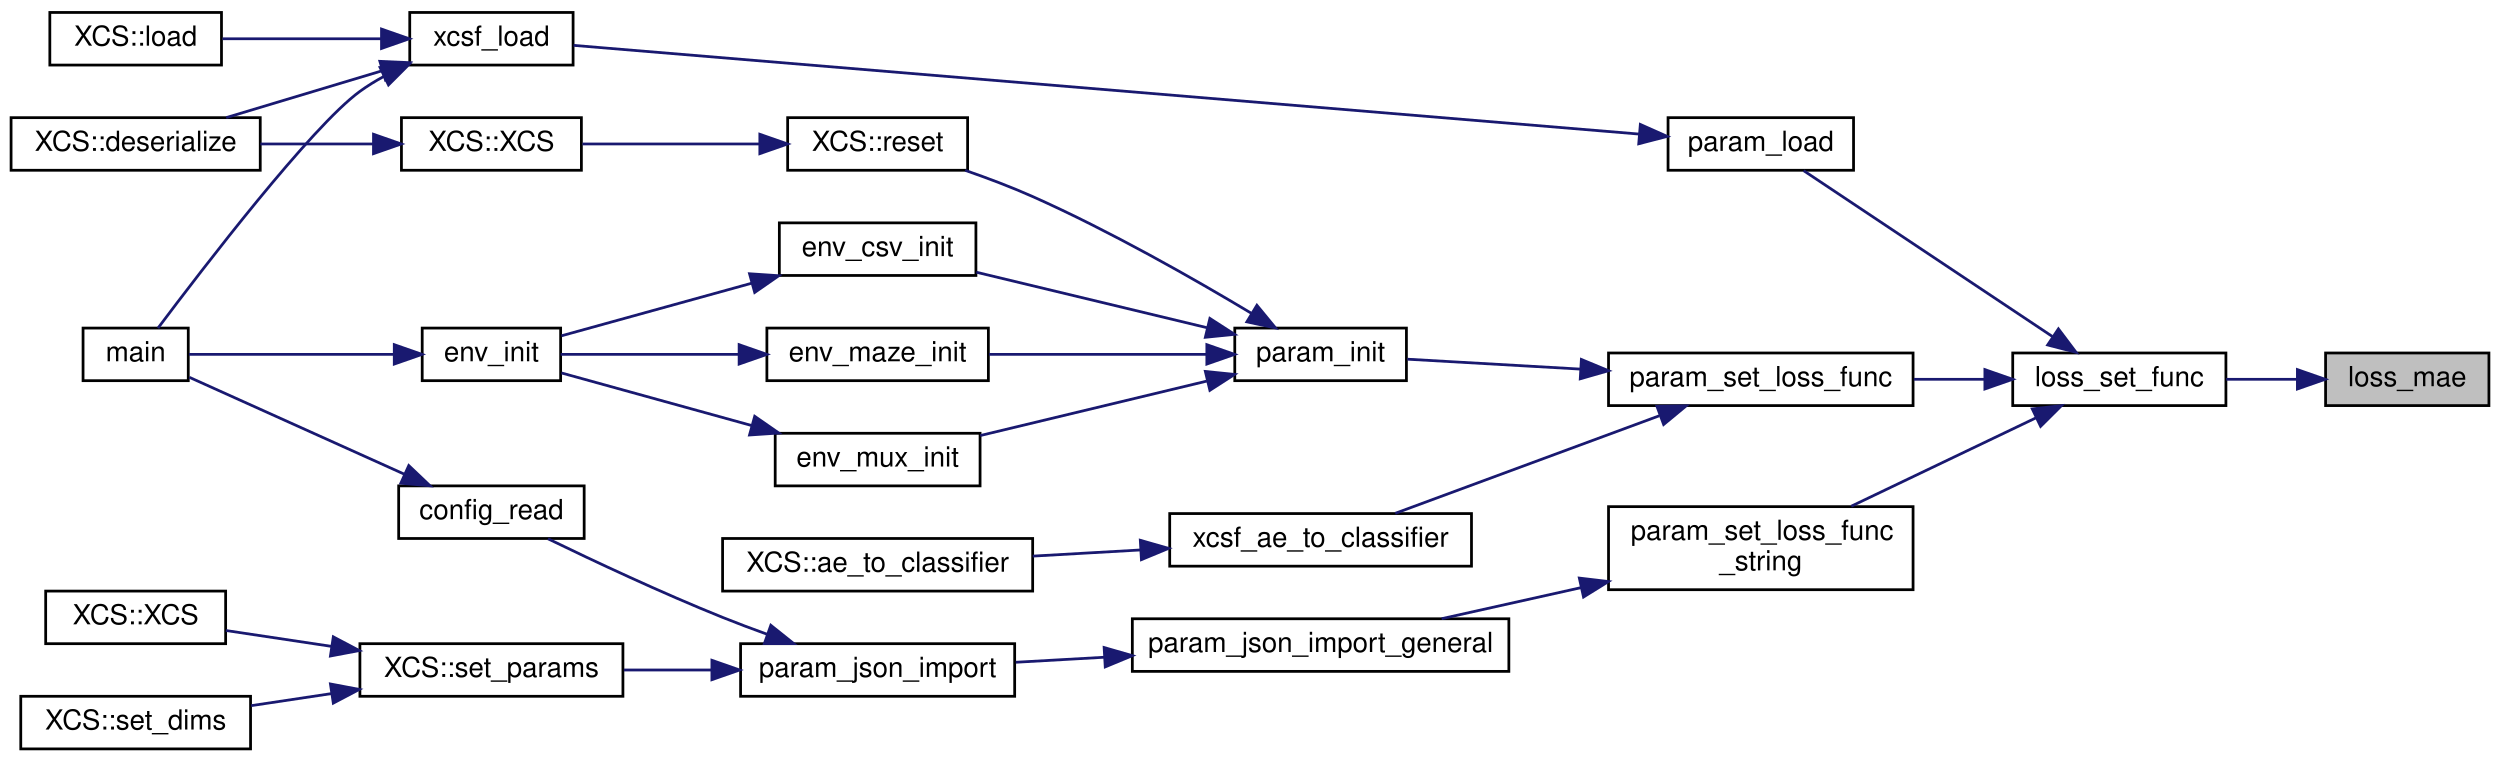
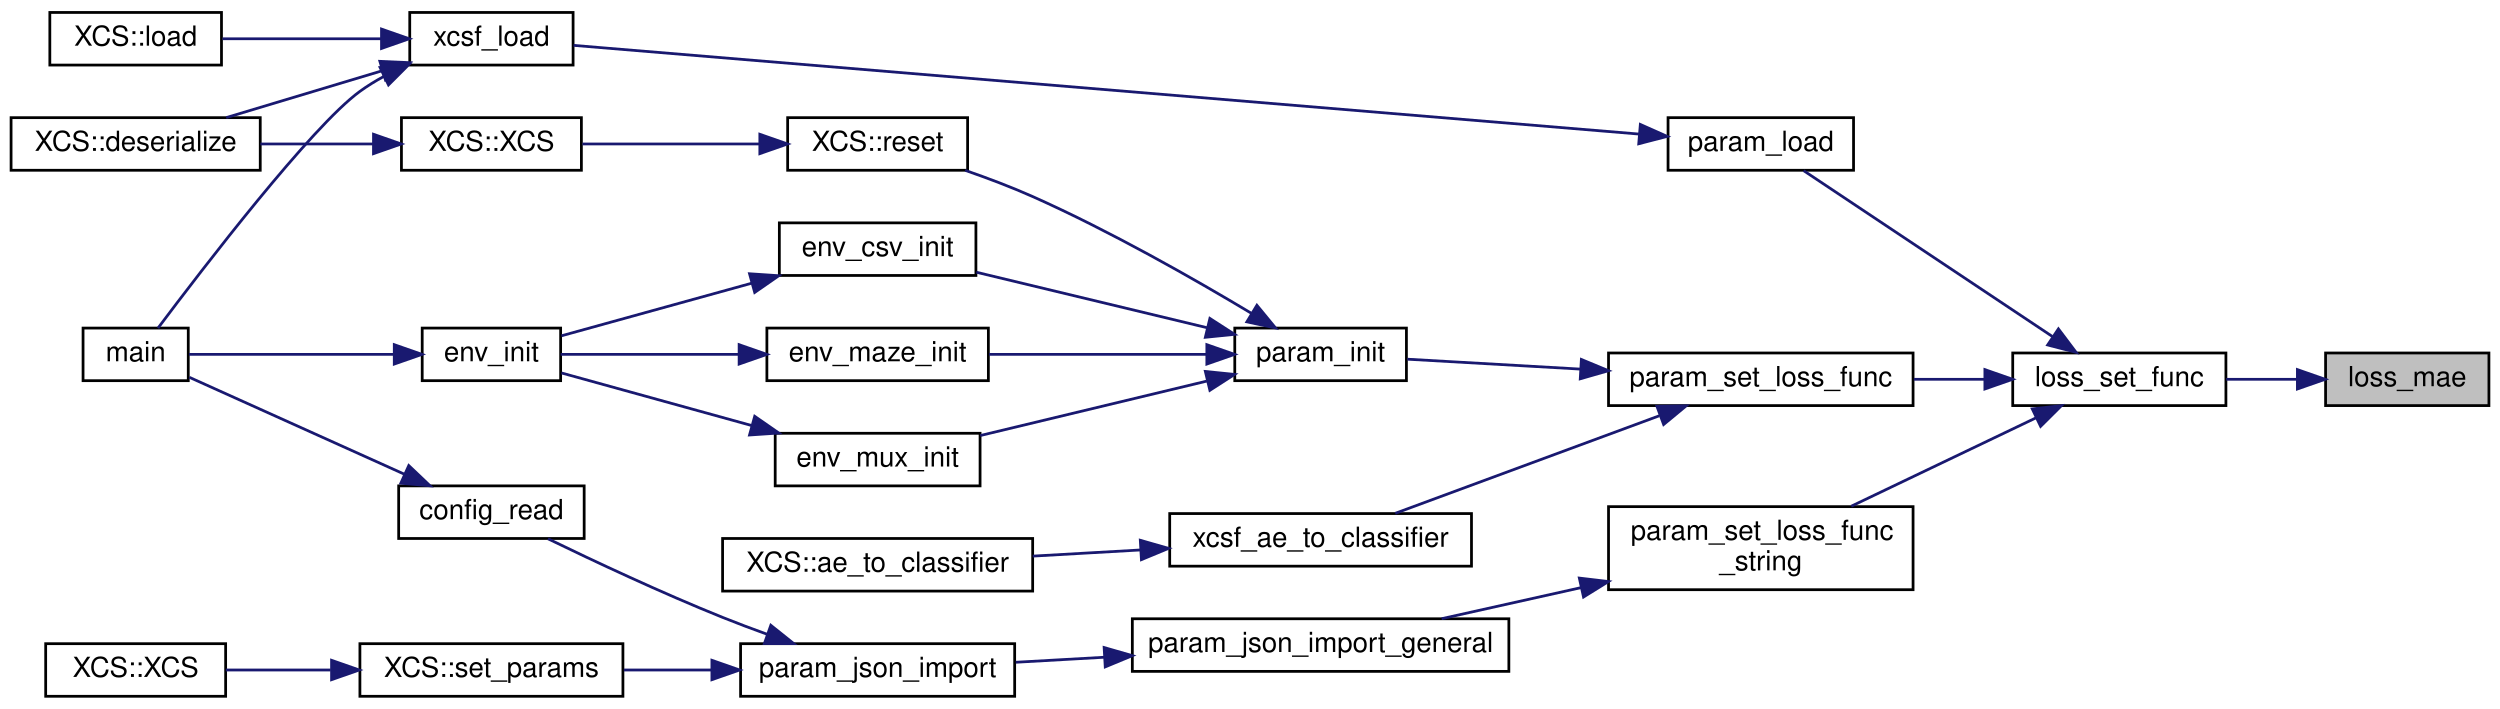
- <svg xmlns="http://www.w3.org/2000/svg" xmlns:xlink="http://www.w3.org/1999/xlink" width="903pt" height="275pt" viewBox="0.00 0.00 903.00 275.00">
-   <g id="graph0" class="graph" transform="scale(1 1) rotate(0) translate(4 271)">
+ <svg xmlns="http://www.w3.org/2000/svg" xmlns:xlink="http://www.w3.org/1999/xlink" width="903pt" height="256pt" viewBox="0.00 0.00 903.00 256.00">
+   <g id="graph0" class="graph" transform="scale(1 1) rotate(0) translate(4 252)">
    <g id="node1" class="node">
      <g id="a_node1">
        <a xlink:title="Mean absolute error loss function.">
-           <polygon fill="#bfbfbf" stroke="black" points="836,-124.5 836,-143.5 895,-143.5 895,-124.5 836,-124.5" />
-           <text text-anchor="middle" x="865.5" y="-131.5" font-family="Helvetica,sans-Serif" font-size="10.00">loss_mae</text>
+           <polygon fill="#bfbfbf" stroke="black" points="836,-105.5 836,-124.5 895,-124.5 895,-105.5 836,-105.5" />
+           <text text-anchor="middle" x="865.5" y="-112.5" font-family="Helvetica,sans-Serif" font-size="10.00">loss_mae</text>
        </a>
      </g>
    </g>
    <g id="node2" class="node">
      <g id="a_node2">
        <a xlink:href="loss_8c.html#abd279ef66e8491bb524ee192a45e0e34" target="_top" xlink:title="Sets the XCSF error function to the implemented function.">
-           <polygon fill="none" stroke="black" points="723,-124.5 723,-143.5 800,-143.5 800,-124.5 723,-124.5" />
-           <text text-anchor="middle" x="761.5" y="-131.5" font-family="Helvetica,sans-Serif" font-size="10.00">loss_set_func</text>
+           <polygon fill="none" stroke="black" points="723,-105.5 723,-124.5 800,-124.5 800,-105.5 723,-105.5" />
+           <text text-anchor="middle" x="761.5" y="-112.5" font-family="Helvetica,sans-Serif" font-size="10.00">loss_set_func</text>
        </a>
      </g>
    </g>
    <g id="edge1" class="edge">
-       <path fill="none" stroke="midnightblue" d="M825.56,-134C817.21,-134 808.41,-134 800.11,-134" />
-       <polygon fill="midnightblue" stroke="midnightblue" points="825.82,-137.5 835.82,-134 825.82,-130.5 825.82,-137.5" />
+       <path fill="none" stroke="midnightblue" d="M825.56,-115C817.21,-115 808.41,-115 800.11,-115" />
+       <polygon fill="midnightblue" stroke="midnightblue" points="825.82,-118.5 835.82,-115 825.82,-111.5 825.82,-118.5" />
    </g>
    <g id="node3" class="node">
      <g id="a_node3">
        <a xlink:href="param_8c.html#ae7f8932981ba2f49027da90acfd121b1" target="_top" xlink:title="Reads the XCSF data structure from a file.">
-           <polygon fill="none" stroke="black" points="598.5,-209.5 598.5,-228.5 665.5,-228.5 665.5,-209.5 598.5,-209.5" />
-           <text text-anchor="middle" x="632" y="-216.5" font-family="Helvetica,sans-Serif" font-size="10.00">param_load</text>
+           <polygon fill="none" stroke="black" points="598.5,-190.5 598.5,-209.5 665.5,-209.5 665.5,-190.5 598.5,-190.5" />
+           <text text-anchor="middle" x="632" y="-197.5" font-family="Helvetica,sans-Serif" font-size="10.00">param_load</text>
        </a>
      </g>
    </g>
    <g id="edge2" class="edge">
-       <path fill="none" stroke="midnightblue" d="M737.32,-149.45C711.15,-166.9 669.35,-194.76 647.46,-209.36" />
-       <polygon fill="midnightblue" stroke="midnightblue" points="739.5,-152.21 745.87,-143.75 735.61,-146.39 739.5,-152.21" />
+       <path fill="none" stroke="midnightblue" d="M737.32,-130.45C711.15,-147.9 669.35,-175.76 647.46,-190.36" />
+       <polygon fill="midnightblue" stroke="midnightblue" points="739.5,-133.21 745.87,-124.75 735.61,-127.39 739.5,-133.21" />
    </g>
    <g id="node8" class="node">
      <g id="a_node8">
        <a xlink:href="param_8c.html#a802ad715416c4b9ac967c43f51399d75" target="_top" xlink:title=" ">
-           <polygon fill="none" stroke="black" points="577,-124.5 577,-143.5 687,-143.5 687,-124.5 577,-124.5" />
-           <text text-anchor="middle" x="632" y="-131.5" font-family="Helvetica,sans-Serif" font-size="10.00">param_set_loss_func</text>
+           <polygon fill="none" stroke="black" points="577,-105.5 577,-124.5 687,-124.5 687,-105.5 577,-105.5" />
+           <text text-anchor="middle" x="632" y="-112.5" font-family="Helvetica,sans-Serif" font-size="10.00">param_set_loss_func</text>
        </a>
      </g>
    </g>
    <g id="edge7" class="edge">
-       <path fill="none" stroke="midnightblue" d="M712.69,-134C704.41,-134 695.74,-134 687.3,-134" />
-       <polygon fill="midnightblue" stroke="midnightblue" points="712.94,-137.5 722.94,-134 712.94,-130.5 712.94,-137.5" />
+       <path fill="none" stroke="midnightblue" d="M712.69,-115C704.41,-115 695.74,-115 687.3,-115" />
+       <polygon fill="midnightblue" stroke="midnightblue" points="712.94,-118.5 722.94,-115 712.94,-111.5 712.94,-118.5" />
    </g>
    <g id="node18" class="node">
      <g id="a_node18">
        <a xlink:href="param_8c.html#ac445df670c4171f1830eeb60967a03ad" target="_top" xlink:title=" ">
-           <polygon fill="none" stroke="black" points="577,-58 577,-88 687,-88 687,-58 577,-58" />
-           <text text-anchor="start" x="585" y="-76" font-family="Helvetica,sans-Serif" font-size="10.00">param_set_loss_func</text>
-           <text text-anchor="middle" x="632" y="-65" font-family="Helvetica,sans-Serif" font-size="10.00">_string</text>
+           <polygon fill="none" stroke="black" points="577,-39 577,-69 687,-69 687,-39 577,-39" />
+           <text text-anchor="start" x="585" y="-57" font-family="Helvetica,sans-Serif" font-size="10.00">param_set_loss_func</text>
+           <text text-anchor="middle" x="632" y="-46" font-family="Helvetica,sans-Serif" font-size="10.00">_string</text>
        </a>
      </g>
    </g>
    <g id="edge21" class="edge">
-       <path fill="none" stroke="midnightblue" d="M731.38,-120.07C711.48,-110.55 685.11,-97.93 664.68,-88.16" />
-       <polygon fill="midnightblue" stroke="midnightblue" points="730.05,-123.31 740.58,-124.47 733.07,-117 730.05,-123.31" />
+       <path fill="none" stroke="midnightblue" d="M731.38,-101.07C711.48,-91.55 685.11,-78.93 664.68,-69.16" />
+       <polygon fill="midnightblue" stroke="midnightblue" points="730.05,-104.31 740.58,-105.47 733.07,-98 730.05,-104.31" />
    </g>
    <g id="node4" class="node">
      <g id="a_node4">
        <a xlink:href="xcsf_8c.html#ada5fb9a2a1e9225aad40a36614fc0de7" target="_top" xlink:title="Reads the state of XCSF from a file.">
-           <polygon fill="none" stroke="black" points="144,-247.5 144,-266.5 203,-266.5 203,-247.5 144,-247.5" />
-           <text text-anchor="middle" x="173.5" y="-254.5" font-family="Helvetica,sans-Serif" font-size="10.00">xcsf_load</text>
+           <polygon fill="none" stroke="black" points="144,-228.5 144,-247.5 203,-247.5 203,-228.5 144,-228.5" />
+           <text text-anchor="middle" x="173.5" y="-235.5" font-family="Helvetica,sans-Serif" font-size="10.00">xcsf_load</text>
        </a>
      </g>
    </g>
    <g id="edge3" class="edge">
-       <path fill="none" stroke="midnightblue" d="M588.07,-222.57C495.84,-230.25 280.87,-248.15 203.17,-254.61" />
-       <polygon fill="midnightblue" stroke="midnightblue" points="588.49,-226.05 598.17,-221.73 587.91,-219.07 588.49,-226.05" />
+       <path fill="none" stroke="midnightblue" d="M588.07,-203.57C495.84,-211.25 280.87,-229.15 203.17,-235.61" />
+       <polygon fill="midnightblue" stroke="midnightblue" points="588.49,-207.05 598.17,-202.73 587.91,-200.07 588.49,-207.05" />
    </g>
    <g id="node5" class="node">
      <g id="a_node5">
        <a xlink:href="classXCS.html#a71b21201e1a2aef16702a2c308eb6683" target="_top" xlink:title="Implements pickle file reading.">
-           <polygon fill="none" stroke="black" points="0,-209.5 0,-228.5 90,-228.5 90,-209.5 0,-209.5" />
-           <text text-anchor="middle" x="45" y="-216.5" font-family="Helvetica,sans-Serif" font-size="10.00">XCS::deserialize</text>
+           <polygon fill="none" stroke="black" points="0,-190.5 0,-209.5 90,-209.5 90,-190.5 0,-190.5" />
+           <text text-anchor="middle" x="45" y="-197.5" font-family="Helvetica,sans-Serif" font-size="10.00">XCS::deserialize</text>
        </a>
      </g>
    </g>
    <g id="edge4" class="edge">
-       <path fill="none" stroke="midnightblue" d="M134.14,-245.48C116.09,-240.06 94.82,-233.67 77.7,-228.52" />
-       <polygon fill="midnightblue" stroke="midnightblue" points="133.21,-248.85 143.8,-248.38 135.22,-242.15 133.21,-248.85" />
+       <path fill="none" stroke="midnightblue" d="M134.14,-226.48C116.09,-221.06 94.82,-214.67 77.7,-209.52" />
+       <polygon fill="midnightblue" stroke="midnightblue" points="133.21,-229.85 143.8,-229.38 135.22,-223.15 133.21,-229.85" />
    </g>
    <g id="node6" class="node">
      <g id="a_node6">
        <a xlink:href="classXCS.html#a1a7ff32cb3485c0de9dd988f6f3e3470" target="_top" xlink:title="Reads the entire current state of XCSF from a file.">
-           <polygon fill="none" stroke="black" points="14,-247.5 14,-266.5 76,-266.5 76,-247.5 14,-247.5" />
-           <text text-anchor="middle" x="45" y="-254.5" font-family="Helvetica,sans-Serif" font-size="10.00">XCS::load</text>
+           <polygon fill="none" stroke="black" points="14,-228.5 14,-247.5 76,-247.5 76,-228.5 14,-228.5" />
+           <text text-anchor="middle" x="45" y="-235.5" font-family="Helvetica,sans-Serif" font-size="10.00">XCS::load</text>
        </a>
      </g>
    </g>
    <g id="edge5" class="edge">
-       <path fill="none" stroke="midnightblue" d="M133.66,-257C115.24,-257 93.55,-257 76.36,-257" />
-       <polygon fill="midnightblue" stroke="midnightblue" points="133.8,-260.5 143.8,-257 133.8,-253.5 133.8,-260.5" />
+       <path fill="none" stroke="midnightblue" d="M133.66,-238C115.24,-238 93.55,-238 76.36,-238" />
+       <polygon fill="midnightblue" stroke="midnightblue" points="133.8,-241.5 143.8,-238 133.8,-234.5 133.8,-241.5" />
    </g>
    <g id="node7" class="node">
      <g id="a_node7">
        <a xlink:href="main_8c.html#a3c04138a5bfe5d72780bb7e82a18e627" target="_top" xlink:title=" ">
-           <polygon fill="none" stroke="black" points="26,-133.5 26,-152.5 64,-152.5 64,-133.5 26,-133.5" />
-           <text text-anchor="middle" x="45" y="-140.5" font-family="Helvetica,sans-Serif" font-size="10.00">main</text>
+           <polygon fill="none" stroke="black" points="26,-114.5 26,-133.5 64,-133.5 64,-114.5 26,-114.5" />
+           <text text-anchor="middle" x="45" y="-121.5" font-family="Helvetica,sans-Serif" font-size="10.00">main</text>
        </a>
      </g>
    </g>
    <g id="edge6" class="edge">
-       <path fill="none" stroke="midnightblue" d="M134.6,-243.38C131.59,-241.74 128.68,-239.95 126,-238 108.48,-225.24 69.16,-173.95 53.07,-152.5" />
-       <polygon fill="midnightblue" stroke="midnightblue" points="133.28,-246.63 143.81,-247.82 136.32,-240.32 133.28,-246.63" />
+       <path fill="none" stroke="midnightblue" d="M134.6,-224.38C131.59,-222.74 128.68,-220.95 126,-219 108.48,-206.24 69.16,-154.95 53.07,-133.5" />
+       <polygon fill="midnightblue" stroke="midnightblue" points="133.28,-227.63 143.81,-228.82 136.32,-221.32 133.28,-227.63" />
    </g>
    <g id="node9" class="node">
      <g id="a_node9">
        <a xlink:href="param_8c.html#ac8218a170803be0bcd974764e7494b0e" target="_top" xlink:title="Initialises default XCSF parameters.">
-           <polygon fill="none" stroke="black" points="442,-133.5 442,-152.5 504,-152.5 504,-133.5 442,-133.5" />
-           <text text-anchor="middle" x="473" y="-140.5" font-family="Helvetica,sans-Serif" font-size="10.00">param_init</text>
+           <polygon fill="none" stroke="black" points="442,-114.5 442,-133.5 504,-133.5 504,-114.5 442,-114.5" />
+           <text text-anchor="middle" x="473" y="-121.5" font-family="Helvetica,sans-Serif" font-size="10.00">param_init</text>
        </a>
      </g>
    </g>
    <g id="edge8" class="edge">
-       <path fill="none" stroke="midnightblue" d="M566.83,-137.68C545.2,-138.92 522.07,-140.24 504.31,-141.26" />
-       <polygon fill="midnightblue" stroke="midnightblue" points="567.19,-141.16 576.97,-137.1 566.79,-134.18 567.19,-141.16" />
+       <path fill="none" stroke="midnightblue" d="M566.83,-118.68C545.2,-119.92 522.07,-121.24 504.31,-122.26" />
+       <polygon fill="midnightblue" stroke="midnightblue" points="567.19,-122.16 576.97,-118.1 566.79,-115.18 567.19,-122.16" />
    </g>
    <g id="node16" class="node">
      <g id="a_node16">
        <a xlink:href="xcsf_8c.html#ad77461184a11780681798ac593b090ab" target="_top" xlink:title="Switches from autoencoding to classification.">
-           <polygon fill="none" stroke="black" points="418.5,-66.5 418.5,-85.5 527.5,-85.5 527.5,-66.5 418.5,-66.5" />
-           <text text-anchor="middle" x="473" y="-73.5" font-family="Helvetica,sans-Serif" font-size="10.00">xcsf_ae_to_classifier</text>
+           <polygon fill="none" stroke="black" points="418.5,-47.5 418.5,-66.5 527.5,-66.5 527.5,-47.5 418.5,-47.5" />
+           <text text-anchor="middle" x="473" y="-54.5" font-family="Helvetica,sans-Serif" font-size="10.00">xcsf_ae_to_classifier</text>
        </a>
      </g>
    </g>
    <g id="edge19" class="edge">
-       <path fill="none" stroke="midnightblue" d="M595.32,-120.82C566.29,-110.09 526,-95.21 499.96,-85.59" />
-       <polygon fill="midnightblue" stroke="midnightblue" points="594.48,-124.24 605.07,-124.42 596.91,-117.67 594.48,-124.24" />
+       <path fill="none" stroke="midnightblue" d="M595.32,-101.82C566.29,-91.09 526,-76.21 499.96,-66.59" />
+       <polygon fill="midnightblue" stroke="midnightblue" points="594.48,-105.24 605.07,-105.42 596.91,-98.67 594.48,-105.24" />
    </g>
    <g id="node10" class="node">
      <g id="a_node10">
        <a xlink:href="env__csv_8c.html#ab26a39a388f0ac83b9ac14726ad14b16" target="_top" xlink:title="Initialises a CSV input environment from a specified filename.">
-           <polygon fill="none" stroke="black" points="277.5,-171.5 277.5,-190.5 348.5,-190.5 348.5,-171.5 277.5,-171.5" />
-           <text text-anchor="middle" x="313" y="-178.5" font-family="Helvetica,sans-Serif" font-size="10.00">env_csv_init</text>
+           <polygon fill="none" stroke="black" points="277.5,-152.5 277.5,-171.5 348.5,-171.5 348.5,-152.5 277.5,-152.5" />
+           <text text-anchor="middle" x="313" y="-159.5" font-family="Helvetica,sans-Serif" font-size="10.00">env_csv_init</text>
        </a>
      </g>
    </g>
    <g id="edge9" class="edge">
-       <path fill="none" stroke="midnightblue" d="M432.1,-152.6C406.38,-158.78 373.27,-166.75 348.65,-172.67" />
-       <polygon fill="midnightblue" stroke="midnightblue" points="433.01,-155.98 441.91,-150.24 431.37,-149.17 433.01,-155.98" />
+       <path fill="none" stroke="midnightblue" d="M432.1,-133.6C406.38,-139.78 373.27,-147.75 348.65,-153.67" />
+       <polygon fill="midnightblue" stroke="midnightblue" points="433.01,-136.98 441.91,-131.24 431.37,-130.17 433.01,-136.98" />
    </g>
    <g id="node12" class="node">
      <g id="a_node12">
        <a xlink:href="env__maze_8c.html#acad3cc6e9fe2b7e07e878f1f517ad3a6" target="_top" xlink:title="Initialises a maze environment from a specified file.">
-           <polygon fill="none" stroke="black" points="273,-133.5 273,-152.5 353,-152.5 353,-133.5 273,-133.5" />
-           <text text-anchor="middle" x="313" y="-140.5" font-family="Helvetica,sans-Serif" font-size="10.00">env_maze_init</text>
+           <polygon fill="none" stroke="black" points="273,-114.5 273,-133.5 353,-133.5 353,-114.5 273,-114.5" />
+           <text text-anchor="middle" x="313" y="-121.5" font-family="Helvetica,sans-Serif" font-size="10.00">env_maze_init</text>
        </a>
      </g>
    </g>
    <g id="edge12" class="edge">
-       <path fill="none" stroke="midnightblue" d="M431.68,-143C407.59,-143 377.14,-143 353.25,-143" />
-       <polygon fill="midnightblue" stroke="midnightblue" points="431.91,-146.5 441.91,-143 431.91,-139.5 431.91,-146.5" />
+       <path fill="none" stroke="midnightblue" d="M431.68,-124C407.59,-124 377.14,-124 353.25,-124" />
+       <polygon fill="midnightblue" stroke="midnightblue" points="431.91,-127.5 441.91,-124 431.91,-120.5 431.91,-127.5" />
    </g>
    <g id="node13" class="node">
      <g id="a_node13">
        <a xlink:href="env__mux_8c.html#aff3b81b4913d273ecfd62d7585480b15" target="_top" xlink:title="Initialises a real multiplexer environment of specified length.">
-           <polygon fill="none" stroke="black" points="276,-95.5 276,-114.5 350,-114.5 350,-95.5 276,-95.5" />
-           <text text-anchor="middle" x="313" y="-102.5" font-family="Helvetica,sans-Serif" font-size="10.00">env_mux_init</text>
+           <polygon fill="none" stroke="black" points="276,-76.5 276,-95.5 350,-95.5 350,-76.5 276,-76.5" />
+           <text text-anchor="middle" x="313" y="-83.5" font-family="Helvetica,sans-Serif" font-size="10.00">env_mux_init</text>
        </a>
      </g>
    </g>
    <g id="edge14" class="edge">
-       <path fill="none" stroke="midnightblue" d="M431.93,-133.36C406.73,-127.3 374.48,-119.54 350.07,-113.68" />
-       <polygon fill="midnightblue" stroke="midnightblue" points="431.37,-136.83 441.91,-135.76 433.01,-130.02 431.37,-136.83" />
+       <path fill="none" stroke="midnightblue" d="M431.93,-114.36C406.73,-108.3 374.48,-100.54 350.07,-94.68" />
+       <polygon fill="midnightblue" stroke="midnightblue" points="431.37,-117.83 441.91,-116.76 433.01,-111.02 431.37,-117.83" />
    </g>
    <g id="node14" class="node">
      <g id="a_node14">
        <a xlink:href="classXCS.html#a2e542f3f17c9c76d07045adf1f5c16f9" target="_top" xlink:title="Resets basic constructor variables.">
-           <polygon fill="none" stroke="black" points="280.5,-209.5 280.5,-228.5 345.5,-228.5 345.5,-209.5 280.5,-209.5" />
-           <text text-anchor="middle" x="313" y="-216.5" font-family="Helvetica,sans-Serif" font-size="10.00">XCS::reset</text>
+           <polygon fill="none" stroke="black" points="280.5,-190.5 280.5,-209.5 345.5,-209.5 345.5,-190.5 280.5,-190.5" />
+           <text text-anchor="middle" x="313" y="-197.5" font-family="Helvetica,sans-Serif" font-size="10.00">XCS::reset</text>
        </a>
      </g>
    </g>
    <g id="edge16" class="edge">
-       <path fill="none" stroke="midnightblue" d="M448.06,-157.8C427.56,-170.1 397.01,-187.52 369,-200 361.25,-203.45 352.66,-206.69 344.62,-209.47" />
-       <polygon fill="midnightblue" stroke="midnightblue" points="449.99,-160.73 456.72,-152.55 446.36,-154.74 449.99,-160.73" />
+       <path fill="none" stroke="midnightblue" d="M448.06,-138.8C427.56,-151.1 397.01,-168.52 369,-181 361.25,-184.45 352.66,-187.69 344.62,-190.47" />
+       <polygon fill="midnightblue" stroke="midnightblue" points="449.99,-141.73 456.72,-133.55 446.36,-135.74 449.99,-141.73" />
    </g>
    <g id="node11" class="node">
      <g id="a_node11">
        <a xlink:href="env_8c.html#a9213fcf5fc422d6a77bce853b1d78dc9" target="_top" xlink:title="Initialises a built-in problem environment.">
-           <polygon fill="none" stroke="black" points="148.5,-133.5 148.5,-152.5 198.5,-152.5 198.5,-133.5 148.5,-133.5" />
-           <text text-anchor="middle" x="173.5" y="-140.5" font-family="Helvetica,sans-Serif" font-size="10.00">env_init</text>
+           <polygon fill="none" stroke="black" points="148.5,-114.5 148.5,-133.5 198.5,-133.5 198.5,-114.5 148.5,-114.5" />
+           <text text-anchor="middle" x="173.5" y="-121.5" font-family="Helvetica,sans-Serif" font-size="10.00">env_init</text>
        </a>
      </g>
    </g>
    <g id="edge10" class="edge">
-       <path fill="none" stroke="midnightblue" d="M267.48,-168.7C244.66,-162.39 217.77,-154.96 198.79,-149.71" />
-       <polygon fill="midnightblue" stroke="midnightblue" points="266.73,-172.12 277.3,-171.41 268.6,-165.37 266.73,-172.12" />
+       <path fill="none" stroke="midnightblue" d="M267.48,-149.7C244.66,-143.39 217.77,-135.96 198.79,-130.71" />
+       <polygon fill="midnightblue" stroke="midnightblue" points="266.73,-153.12 277.3,-152.41 268.6,-146.37 266.73,-153.12" />
    </g>
    <g id="edge11" class="edge">
-       <path fill="none" stroke="midnightblue" d="M138.34,-143C114.49,-143 83.58,-143 64.26,-143" />
-       <polygon fill="midnightblue" stroke="midnightblue" points="138.41,-146.5 148.41,-143 138.41,-139.5 138.41,-146.5" />
+       <path fill="none" stroke="midnightblue" d="M138.34,-124C114.49,-124 83.58,-124 64.26,-124" />
+       <polygon fill="midnightblue" stroke="midnightblue" points="138.41,-127.5 148.41,-124 138.41,-120.5 138.41,-127.5" />
    </g>
    <g id="edge13" class="edge">
-       <path fill="none" stroke="midnightblue" d="M262.84,-143C240.97,-143 216.23,-143 198.5,-143" />
-       <polygon fill="midnightblue" stroke="midnightblue" points="262.97,-146.5 272.97,-143 262.97,-139.5 262.97,-146.5" />
+       <path fill="none" stroke="midnightblue" d="M262.84,-124C240.97,-124 216.23,-124 198.5,-124" />
+       <polygon fill="midnightblue" stroke="midnightblue" points="262.97,-127.5 272.97,-124 262.97,-120.5 262.97,-127.5" />
    </g>
    <g id="edge15" class="edge">
-       <path fill="none" stroke="midnightblue" d="M267.48,-117.3C244.66,-123.61 217.77,-131.04 198.79,-136.29" />
-       <polygon fill="midnightblue" stroke="midnightblue" points="268.6,-120.63 277.3,-114.59 266.73,-113.88 268.6,-120.63" />
+       <path fill="none" stroke="midnightblue" d="M267.48,-98.3C244.66,-104.61 217.77,-112.04 198.79,-117.29" />
+       <polygon fill="midnightblue" stroke="midnightblue" points="268.6,-101.63 277.3,-95.59 266.73,-94.88 268.6,-101.63" />
    </g>
    <g id="node15" class="node">
      <g id="a_node15">
        <a xlink:href="classXCS.html#a8a53a8df81152fbf73e6abcc6a6e56b4" target="_top" xlink:title="Default Constructor.">
-           <polygon fill="none" stroke="black" points="141,-209.5 141,-228.5 206,-228.5 206,-209.5 141,-209.5" />
-           <text text-anchor="middle" x="173.5" y="-216.5" font-family="Helvetica,sans-Serif" font-size="10.00">XCS::XCS</text>
+           <polygon fill="none" stroke="black" points="141,-190.5 141,-209.5 206,-209.5 206,-190.5 141,-190.5" />
+           <text text-anchor="middle" x="173.5" y="-197.5" font-family="Helvetica,sans-Serif" font-size="10.00">XCS::XCS</text>
        </a>
      </g>
    </g>
    <g id="edge17" class="edge">
-       <path fill="none" stroke="midnightblue" d="M270.41,-219C249.85,-219 225.43,-219 206.37,-219" />
-       <polygon fill="midnightblue" stroke="midnightblue" points="270.45,-222.5 280.45,-219 270.45,-215.5 270.45,-222.5" />
+       <path fill="none" stroke="midnightblue" d="M270.41,-200C249.85,-200 225.43,-200 206.37,-200" />
+       <polygon fill="midnightblue" stroke="midnightblue" points="270.45,-203.5 280.45,-200 270.45,-196.5 270.45,-203.5" />
    </g>
    <g id="edge18" class="edge">
-       <path fill="none" stroke="midnightblue" d="M130.78,-219C117.72,-219 103.28,-219 90.06,-219" />
-       <polygon fill="midnightblue" stroke="midnightblue" points="130.91,-222.5 140.91,-219 130.9,-215.5 130.91,-222.5" />
+       <path fill="none" stroke="midnightblue" d="M130.78,-200C117.72,-200 103.28,-200 90.06,-200" />
+       <polygon fill="midnightblue" stroke="midnightblue" points="130.91,-203.5 140.91,-200 130.9,-196.5 130.91,-203.5" />
    </g>
    <g id="node17" class="node">
      <g id="a_node17">
        <a xlink:href="classXCS.html#ad73009d926d395ee03bf7586f194fcbe" target="_top" xlink:title="Switches from autoencoding to classification.">
-           <polygon fill="none" stroke="black" points="257,-57.5 257,-76.5 369,-76.5 369,-57.5 257,-57.5" />
-           <text text-anchor="middle" x="313" y="-64.5" font-family="Helvetica,sans-Serif" font-size="10.00">XCS::ae_to_classifier</text>
+           <polygon fill="none" stroke="black" points="257,-38.5 257,-57.5 369,-57.5 369,-38.5 257,-38.5" />
+           <text text-anchor="middle" x="313" y="-45.5" font-family="Helvetica,sans-Serif" font-size="10.00">XCS::ae_to_classifier</text>
        </a>
      </g>
    </g>
    <g id="edge20" class="edge">
-       <path fill="none" stroke="midnightblue" d="M407.88,-72.35C395,-71.61 381.57,-70.85 369.03,-70.13" />
-       <polygon fill="midnightblue" stroke="midnightblue" points="407.88,-75.85 418.07,-72.93 408.28,-68.86 407.88,-75.85" />
+       <path fill="none" stroke="midnightblue" d="M407.88,-53.35C395,-52.61 381.57,-51.85 369.03,-51.13" />
+       <polygon fill="midnightblue" stroke="midnightblue" points="407.88,-56.85 418.07,-53.93 408.28,-49.86 407.88,-56.85" />
    </g>
    <g id="node19" class="node">
      <g id="a_node19">
        <a xlink:href="param_8c.html#ad7d3421611d8020079446a6a190df8f8" target="_top" xlink:title="Sets the general parameters from a cJSON object.">
-           <polygon fill="none" stroke="black" points="405,-28.5 405,-47.5 541,-47.5 541,-28.5 405,-28.5" />
-           <text text-anchor="middle" x="473" y="-35.5" font-family="Helvetica,sans-Serif" font-size="10.00">param_json_import_general</text>
+           <polygon fill="none" stroke="black" points="405,-9.5 405,-28.5 541,-28.5 541,-9.5 405,-9.5" />
+           <text text-anchor="middle" x="473" y="-16.5" font-family="Helvetica,sans-Serif" font-size="10.00">param_json_import_general</text>
        </a>
      </g>
    </g>
    <g id="edge22" class="edge">
-       <path fill="none" stroke="midnightblue" d="M567.12,-58.76C550.16,-54.98 532.26,-50.99 516.73,-47.53" />
-       <polygon fill="midnightblue" stroke="midnightblue" points="566.45,-62.2 576.97,-60.95 567.97,-55.36 566.45,-62.2" />
+       <path fill="none" stroke="midnightblue" d="M567.12,-39.76C550.16,-35.98 532.26,-31.99 516.73,-28.53" />
+       <polygon fill="midnightblue" stroke="midnightblue" points="566.45,-43.2 576.97,-41.95 567.97,-36.36 566.45,-43.2" />
    </g>
    <g id="node20" class="node">
      <g id="a_node20">
        <a xlink:href="param_8c.html#a130260988988535419aee8abe51986c1" target="_top" xlink:title="Sets the parameters from a json formatted string.">
-           <polygon fill="none" stroke="black" points="263.5,-19.5 263.5,-38.5 362.5,-38.5 362.5,-19.5 263.5,-19.5" />
-           <text text-anchor="middle" x="313" y="-26.5" font-family="Helvetica,sans-Serif" font-size="10.00">param_json_import</text>
+           <polygon fill="none" stroke="black" points="263.5,-0.5 263.5,-19.5 362.5,-19.5 362.5,-0.5 263.5,-0.5" />
+           <text text-anchor="middle" x="313" y="-7.5" font-family="Helvetica,sans-Serif" font-size="10.00">param_json_import</text>
        </a>
      </g>
    </g>
    <g id="edge23" class="edge">
-       <path fill="none" stroke="midnightblue" d="M395,-33.61C384.07,-32.99 373.09,-32.37 362.9,-31.79" />
-       <polygon fill="midnightblue" stroke="midnightblue" points="394.81,-37.11 404.99,-34.18 395.21,-30.12 394.81,-37.11" />
+       <path fill="none" stroke="midnightblue" d="M395,-14.61C384.07,-13.99 373.09,-13.37 362.9,-12.79" />
+       <polygon fill="midnightblue" stroke="midnightblue" points="394.81,-18.11 404.99,-15.18 395.21,-11.12 394.81,-18.11" />
    </g>
    <g id="node21" class="node">
      <g id="a_node21">
        <a xlink:href="config_8c.html#a045a64a30d99a4bef2ebfd9b54aa9698" target="_top" xlink:title="Reads the specified configuration file.">
-           <polygon fill="none" stroke="black" points="140,-76.5 140,-95.5 207,-95.5 207,-76.5 140,-76.5" />
-           <text text-anchor="middle" x="173.5" y="-83.5" font-family="Helvetica,sans-Serif" font-size="10.00">config_read</text>
+           <polygon fill="none" stroke="black" points="140,-57.5 140,-76.5 207,-76.5 207,-57.5 140,-57.5" />
+           <text text-anchor="middle" x="173.5" y="-64.5" font-family="Helvetica,sans-Serif" font-size="10.00">config_read</text>
        </a>
      </g>
    </g>
    <g id="edge24" class="edge">
-       <path fill="none" stroke="midnightblue" d="M273.06,-41.91C267.63,-43.87 262.16,-45.93 257,-48 235.05,-56.82 210.5,-68.35 193.93,-76.39" />
-       <polygon fill="midnightblue" stroke="midnightblue" points="274.42,-45.15 282.69,-38.53 272.09,-38.54 274.42,-45.15" />
+       <path fill="none" stroke="midnightblue" d="M273.06,-22.91C267.63,-24.87 262.16,-26.93 257,-29 235.05,-37.82 210.5,-49.35 193.93,-57.39" />
+       <polygon fill="midnightblue" stroke="midnightblue" points="274.42,-26.15 282.69,-19.53 272.09,-19.54 274.42,-26.15" />
    </g>
    <g id="node22" class="node">
      <g id="a_node22">
        <a xlink:href="classXCS.html#ad8780630d80d4bf5b76d9bf2f6c91f25" target="_top" xlink:title="Sets parameter values.">
-           <polygon fill="none" stroke="black" points="126,-19.5 126,-38.5 221,-38.5 221,-19.5 126,-19.5" />
-           <text text-anchor="middle" x="173.5" y="-26.5" font-family="Helvetica,sans-Serif" font-size="10.00">XCS::set_params</text>
+           <polygon fill="none" stroke="black" points="126,-0.5 126,-19.5 221,-19.5 221,-0.5 126,-0.5" />
+           <text text-anchor="middle" x="173.5" y="-7.5" font-family="Helvetica,sans-Serif" font-size="10.00">XCS::set_params</text>
        </a>
      </g>
    </g>
    <g id="edge26" class="edge">
-       <path fill="none" stroke="midnightblue" d="M253.1,-29C242.49,-29 231.57,-29 221.36,-29" />
-       <polygon fill="midnightblue" stroke="midnightblue" points="253.14,-32.5 263.14,-29 253.14,-25.5 253.14,-32.5" />
+       <path fill="none" stroke="midnightblue" d="M253.1,-10C242.49,-10 231.57,-10 221.36,-10" />
+       <polygon fill="midnightblue" stroke="midnightblue" points="253.14,-13.5 263.14,-10 253.14,-6.5 253.14,-13.5" />
    </g>
    <g id="edge25" class="edge">
-       <path fill="none" stroke="midnightblue" d="M142.2,-99.65C117.95,-110.58 84.74,-125.54 64.36,-134.73" />
-       <polygon fill="midnightblue" stroke="midnightblue" points="143.65,-102.84 151.33,-95.54 140.77,-96.46 143.65,-102.84" />
+       <path fill="none" stroke="midnightblue" d="M142.2,-80.65C117.95,-91.58 84.74,-106.54 64.36,-115.73" />
+       <polygon fill="midnightblue" stroke="midnightblue" points="143.65,-83.84 151.33,-76.54 140.77,-77.46 143.65,-83.84" />
    </g>
    <g id="node23" class="node">
      <g id="a_node23">
-         <a xlink:href="classXCS.html#a0c600c37d5e5160d553b52b6d5c179b4" target="_top" xlink:title="Sets XCSF input and output dimensions.">
-           <polygon fill="none" stroke="black" points="3.5,-0.5 3.5,-19.5 86.5,-19.5 86.5,-0.5 3.5,-0.5" />
-           <text text-anchor="middle" x="45" y="-7.5" font-family="Helvetica,sans-Serif" font-size="10.00">XCS::set_dims</text>
+         <a xlink:href="classXCS.html#a608a50f998819369d28ef9966d6812ca" target="_top" xlink:title="Constructor.">
+           <polygon fill="none" stroke="black" points="12.5,-0.5 12.5,-19.5 77.5,-19.5 77.5,-0.5 12.5,-0.5" />
+           <text text-anchor="middle" x="45" y="-7.5" font-family="Helvetica,sans-Serif" font-size="10.00">XCS::XCS</text>
        </a>
      </g>
    </g>
    <g id="edge27" class="edge">
-       <path fill="none" stroke="midnightblue" d="M115.69,-20.47C105.93,-19 95.96,-17.5 86.72,-16.12" />
-       <polygon fill="midnightblue" stroke="midnightblue" points="115.35,-23.95 125.76,-21.98 116.39,-17.03 115.35,-23.95" />
-     </g>
-     <g id="node24" class="node">
-       <g id="a_node24">
-         <a xlink:href="classXCS.html#a608a50f998819369d28ef9966d6812ca" target="_top" xlink:title="Constructor.">
-           <polygon fill="none" stroke="black" points="12.5,-38.5 12.5,-57.5 77.5,-57.5 77.5,-38.5 12.5,-38.5" />
-           <text text-anchor="middle" x="45" y="-45.5" font-family="Helvetica,sans-Serif" font-size="10.00">XCS::XCS</text>
-         </a>
-       </g>
-     </g>
-     <g id="edge28" class="edge">
-       <path fill="none" stroke="midnightblue" d="M115.83,-37.51C102.69,-39.48 89.18,-41.51 77.58,-43.26" />
-       <polygon fill="midnightblue" stroke="midnightblue" points="116.39,-40.97 125.76,-36.02 115.35,-34.05 116.39,-40.97" />
+       <path fill="none" stroke="midnightblue" d="M115.44,-10C102.43,-10 89.07,-10 77.58,-10" />
+       <polygon fill="midnightblue" stroke="midnightblue" points="115.76,-13.5 125.76,-10 115.76,-6.5 115.76,-13.5" />
    </g>
  </g>
</svg>
